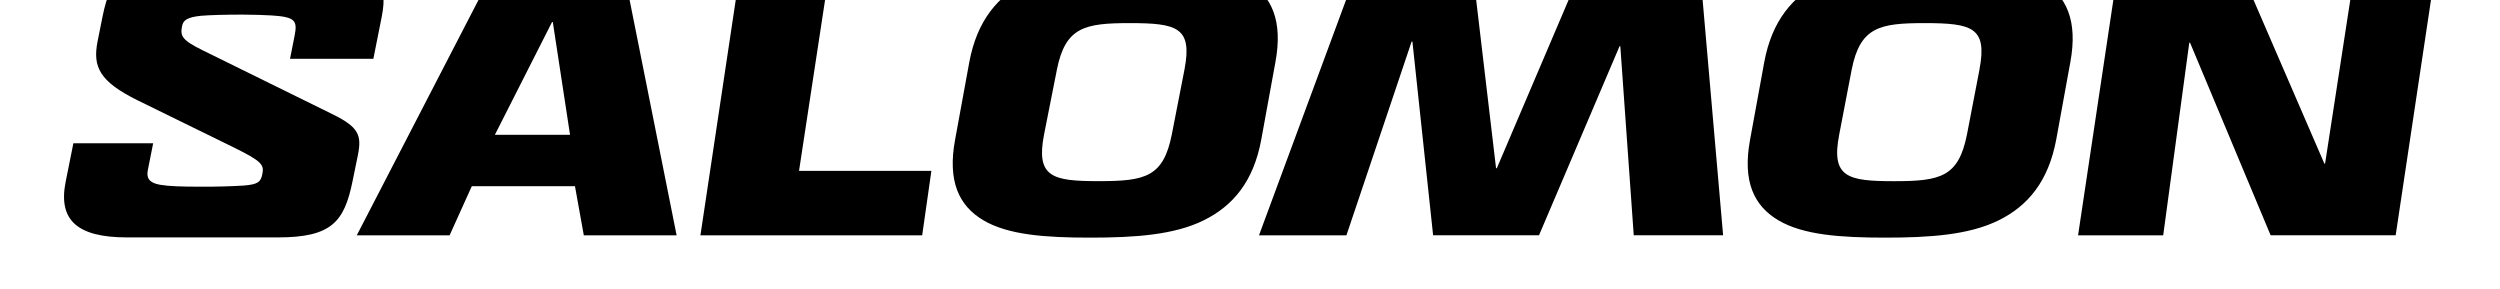
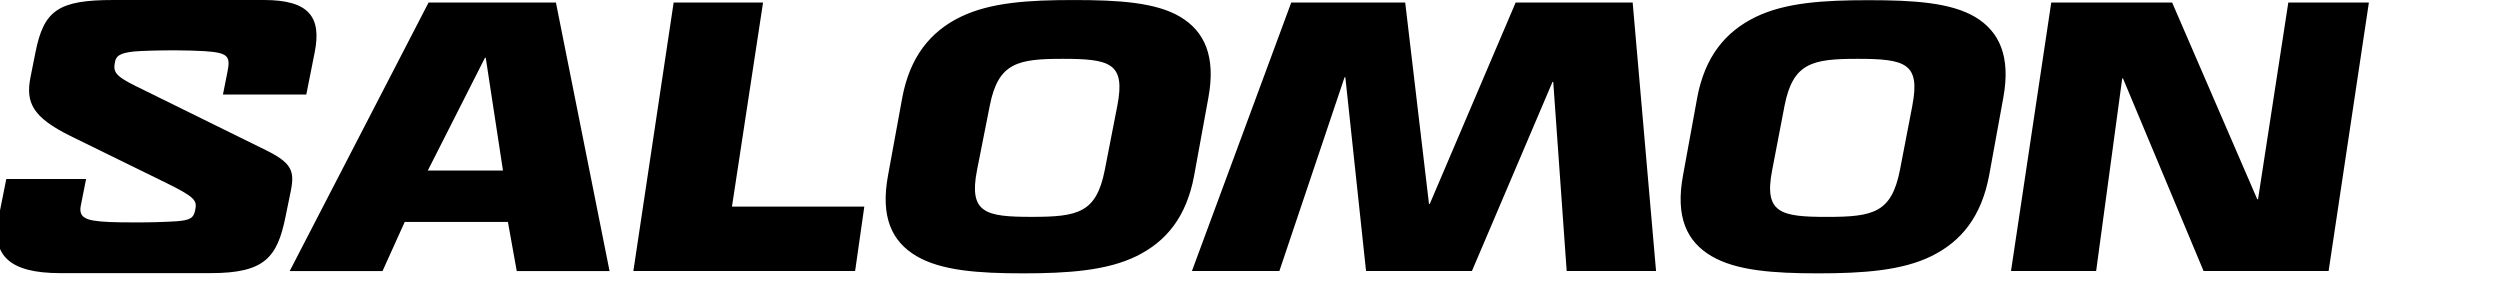
- <svg xmlns="http://www.w3.org/2000/svg" xmlns:xlink="http://www.w3.org/1999/xlink" role="img" aria-label="Salomon - Goto Salomon homepage" viewBox="0 14.29 1000.01 115.24" width="868" height="100">
+ <svg xmlns="http://www.w3.org/2000/svg" xmlns:xlink="http://www.w3.org/1999/xlink" role="img" aria-label="Salomon - Goto Salomon homepage" viewBox="24.17 0 900.7 103.8" width="868" height="100">
  <defs>
    <symbol viewBox="0 0 140 17" id="salomon-inline">
      <path fill-rule="evenodd" clip-rule="evenodd" d="M25.475.148l-8.197 15.85h5.479l1.31-2.899h6.09l.522 2.9h5.478L32.991.149h-7.516zm-.046 9.918l3.374-6.655h.046l1.017 6.655H25.43zM45.217.148H39.94l-2.378 15.849h13.089l.543-3.804h-7.812L45.217.148zM89.639.148l-5.07 11.888h-.046L83.119.148h-6.726l-5.862 15.849h5.161L79.54 4.56h.046l1.222 11.436h6.25l4.756-11.163h.043l.793 11.163h5.275L96.545.148H89.64zM135.244.148l-1.788 11.615h-.044L128.386.148h-7.134l-2.376 15.849h5.025L125.44 4.63h.046l4.756 11.366h7.38L140 .148h-4.756zM71.5 5.775c.452-2.445-.218-3.917-1.653-4.777-1.434-.86-3.646-.996-6.295-.996s-4.913.136-6.68.996c-1.766.86-2.986 2.34-3.44 4.777l-.84 4.586c-.451 2.443.22 3.893 1.678 4.753 1.458.86 3.644 1.02 6.293 1.02 2.648 0 4.959-.16 6.703-1.02 1.745-.86 2.944-2.31 3.396-4.753l.838-4.586zm-5.367.437l-.747 3.828c-.498 2.513-1.561 2.76-4.301 2.76s-3.736-.218-3.239-2.76l.758-3.828c.5-2.513 1.653-2.74 4.302-2.74 2.797.002 3.703.25 3.227 2.74zM116.769 1.007c-1.45-.86-3.646-.996-6.295-.996-2.648 0-4.913.135-6.679.996-1.767.86-2.99 2.332-3.442 4.768l-.838 4.586c-.452 2.443.218 3.893 1.677 4.753 1.459.86 3.644 1.02 6.293 1.02s4.959-.16 6.701-1.02c1.743-.86 2.937-2.312 3.398-4.753l.836-4.586c.45-2.436-.225-3.908-1.651-4.768zm-3.712 5.207l-.738 3.828c-.498 2.513-1.563 2.76-4.301 2.76-2.738 0-3.736-.218-3.239-2.76l.736-3.83c.498-2.513 1.653-2.74 4.302-2.74 2.808.002 3.714.251 3.238 2.74l.002.002zM15.877 8.865L8.19 5.08c-1.246-.611-1.338-.86-1.224-1.428.067-.34.272-.522 1.11-.612.523-.045 1.497-.07 2.449-.07.59 0 1.338.025 1.723.049 1.384.09 1.541.292 1.36 1.2l-.27 1.361h4.919l.497-2.496C19.163 1.022 18.438 0 15.763 0H6.898C3.633 0 2.77.59 2.273 3.083l-.295 1.474c-.294 1.498.114 2.358 2.359 3.47l5.69 2.788c1.655.817 1.79 1.02 1.677 1.566-.09.476-.271.611-1.092.679a38.02 38.02 0 01-2.426.067c-1.293 0-1.965-.021-2.518-.113-.655-.114-.814-.408-.724-.86l.316-1.588H.55l-.454 2.267c-.454 2.268.68 3.288 3.627 3.288h8.89c3.172 0 3.93-.908 4.419-3.334l.316-1.542c.227-1.155.046-1.63-1.471-2.38z" />
    </symbol>
  </defs>
  <use xlink:href="#salomon-inline" />
</svg>
